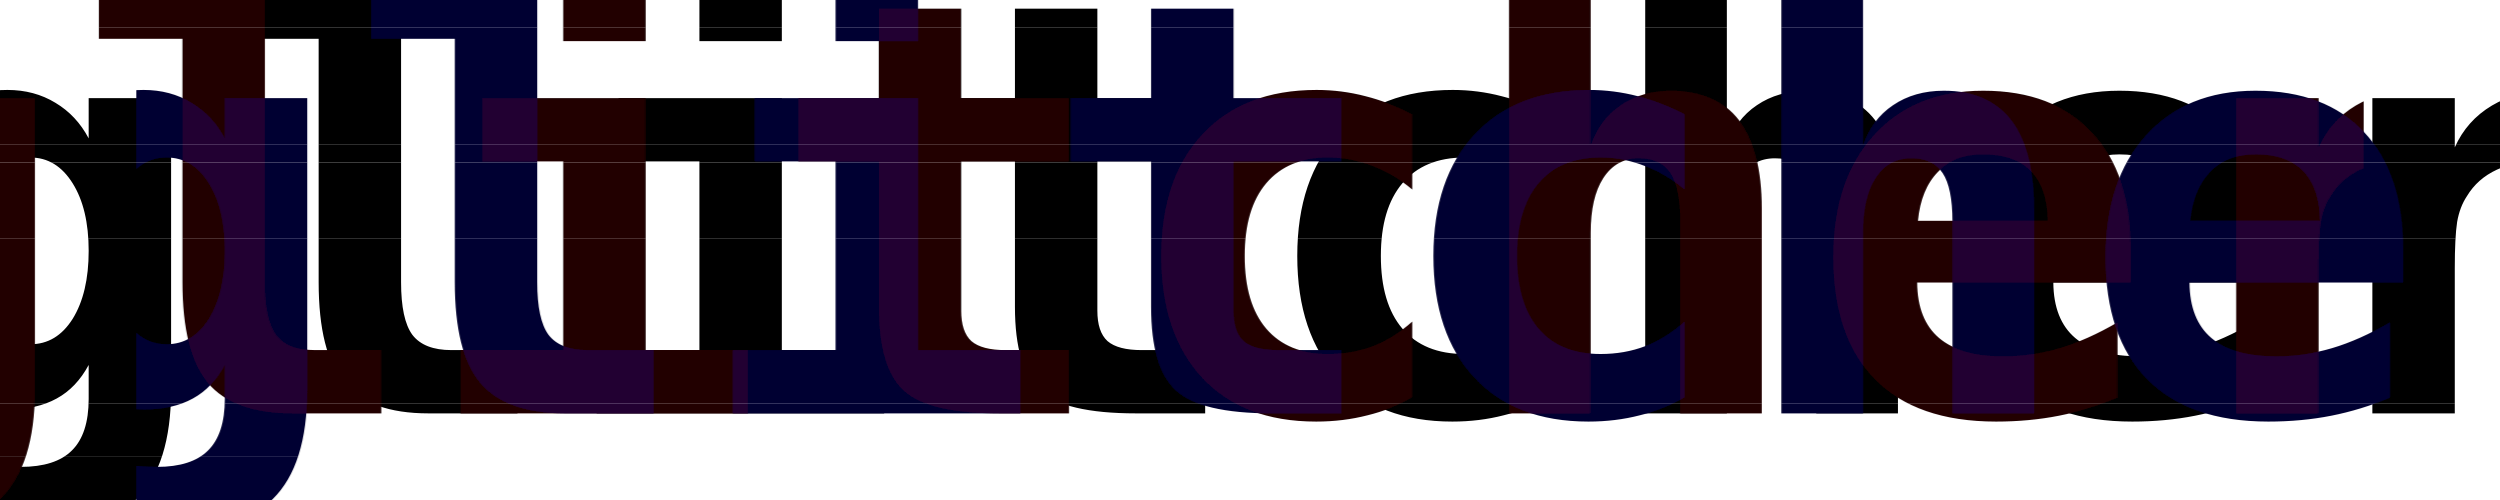
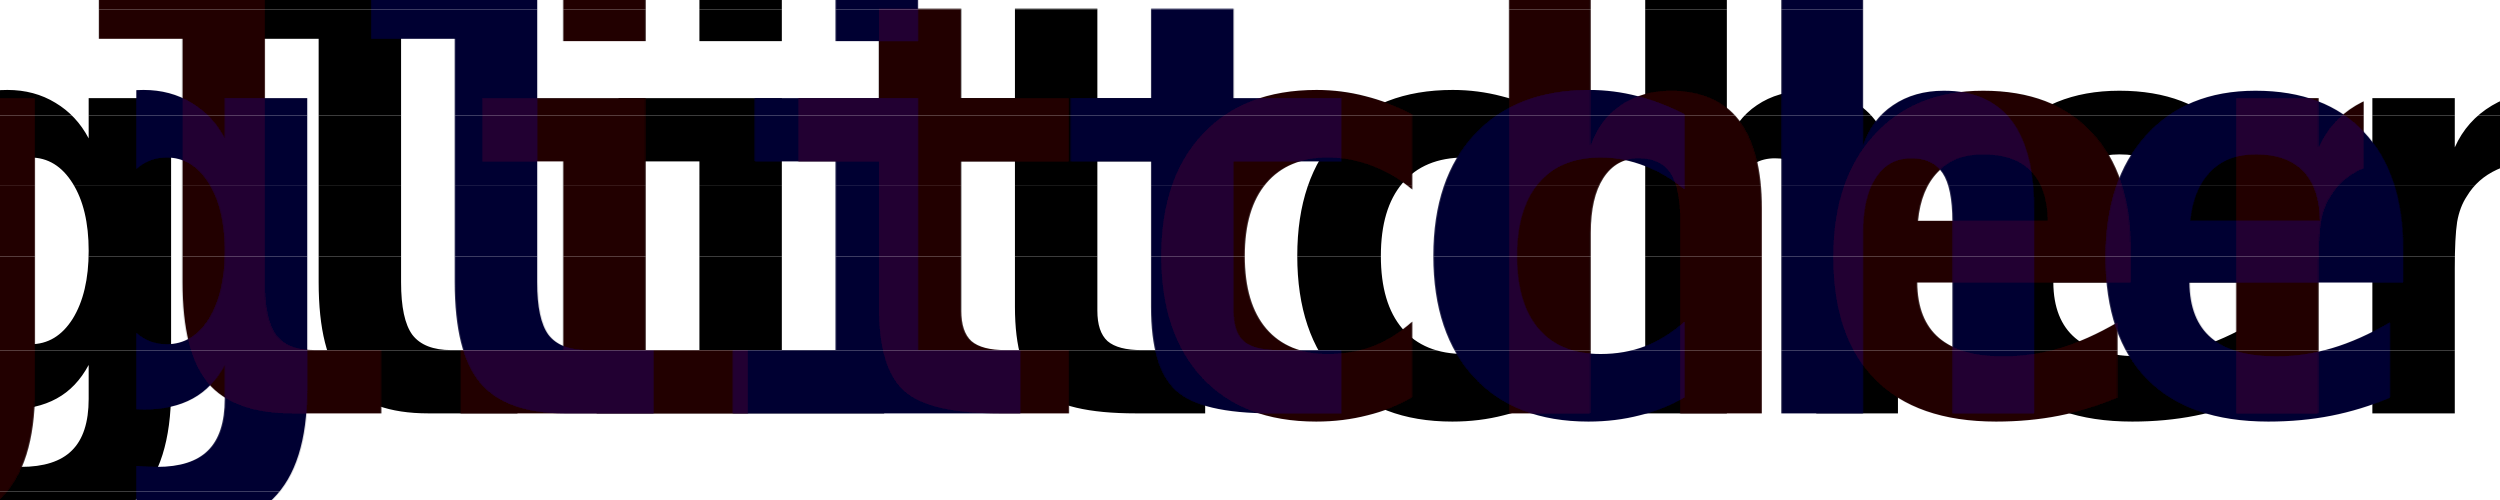
<svg xmlns="http://www.w3.org/2000/svg" viewBox="0 0 100 20" preserveAspectRatio="none">
  <style>
          text { fill: #220033; }
          @media (prefers-color-scheme: dark) { text { fill: #DDCCFF; } }
      </style>
  <text filter="url(#glitch)" font-family="monospace, serif" font-weight="bolder" font-size="x-large" text-anchor="middle" dominant-baseline="middle" x="50%" y="50%">glitcher</text>
  <defs>
    <filter id="glitch" primitiveUnits="objectBoundingBox" x="-10%" y="0%" width="120%" height="100%">
      <feColorMatrix in="SourceGraphic" result="red" type="matrix" values="1 0 0 0 0 0 0 0 0 0 0 0 0 0 0 0 0 0 1 0" />
      <feColorMatrix in="SourceGraphic" result="green" type="matrix" values="0 0 0 0 0 0 1 0 0 0 0 0 0 0 0 0 0 0 1 0" />
      <feColorMatrix in="SourceGraphic" result="blue" type="matrix" values="0 0 0 0 0 0 0 0 0 0 0 0 1 0 0 0 0 0 1 0" />
      <feOffset in="red" result="red-shifted" dx="-0.05" dy="0">
-         <animate attributeName="dx" keyTimes="0; 0.07; 0.11; 0.24; 0.37; 0.41; 0.49; 0.51; 0.52; 0.53; 0.56; 0.57; 0.58; 0.62; 0.72; 0.75; 0.82; 0.85; 0.87; 0.88; 0.95; 0.96; 0.99" values="0.01; -0.01; -0.05; 0.06; 0.03; -0.02; -0.07; -0.04; -0.06; 0.06; -0.02; 0.05; -0.01; 0.03; -0.06; 0.03; 0.06; -0.07; 0.01; -0.02; 0.06; 0.06; -0.05" begin="0" dur="14s" calcMode="discrete" repeatCount="indefinite" fill="freeze" />
+         <animate attributeName="dx" keyTimes="0; 0.04; 0.06; 0.14; 0.16; 0.26; 0.29; 0.38; 0.41; 0.48; 0.51; 0.53; 0.54; 0.59; 0.60; 0.63; 0.65; 0.68; 0.70; 0.73; 0.74; 0.78; 0.80; 0.82; 0.83; 0.84; 0.87; 0.90; 0.91; 0.93; 0.94; 0.96" values="-0.01; -0.05; -0.03; 0.07; -0.03; 0.02; -0.06; -0.04; -0.01; -0.02; -0.07; -0.03; -0.06; 0.03; 0.05; 0.01; -0.04; -0.03; -0.04; 0.01; 0.06; -0.01; -0.05; 0.07; -0.05; 0.05; 0.02; -0.03; 0.01; -0.05; -0.01; 0.01" begin="0" dur="22s" calcMode="discrete" repeatCount="indefinite" fill="freeze" />
      </feOffset>
      <feOffset in="blue" result="blue-shifted" dx="0.05" dy="0">
-         <animate attributeName="dx" keyTimes="0; 0.09; 0.17; 0.19; 0.33; 0.36; 0.67; 0.70; 0.72; 0.78; 0.86; 0.95" values="-0.04; -0.06; 0.01; -0.05; 0.03; 0.05; 0.06; 0.05; 0.07; -0.02; 0.03; -0.07" begin="0" dur="19s" calcMode="discrete" repeatCount="indefinite" fill="freeze" />
+         <animate attributeName="dx" keyTimes="0; 0.03; 0.07; 0.09; 0.15; 0.17; 0.20; 0.28; 0.29; 0.31; 0.34; 0.35; 0.36; 0.52; 0.55; 0.59; 0.62; 0.64; 0.66; 0.69; 0.85; 0.94; 0.95; 1.00" values="-0.06; -0.07; 0.06; -0.01; 0.04; 0.02; -0.05; -0.01; -0.07; 0.03; 0.07; -0.01; -0.02; 0.02; -0.04; 0.05; 0.03; 0.04; -0.04; -0.04; 0.07; -0.01; -0.04; 0.02" begin="0" dur="22s" calcMode="discrete" repeatCount="indefinite" fill="freeze" />
      </feOffset>
      <feBlend mode="screen" in="red-shifted" in2="green" result="red-green" />
      <feBlend mode="screen" in="red-green" in2="blue-shifted" result="blended" />
-       <feOffset in="blended" dx="0" dy="0" y="0%" height="14%" result="slice_1a" />
-       <feOffset in="blended" dx="0" dy="0" y="14%" height="20%" result="slice_1b">
-         <animate attributeName="dx" keyTimes="0; 0.02; 0.11; 0.22; 0.24; 0.32; 0.38; 0.40; 0.55; 0.56; 0.60; 0.74; 0.81; 0.88; 0.90; 0.92; 0.94; 0.95; 1.00" values="-0.04; -0.02; -0.05; -0.06; 0.01; -0.02; -0.06; -0.02; 0.02; 0.03; -0.06; 0.07; 0.03; -0.03; -0.04; -0.06; -0.01; -0.06; -0.03" begin="0s" dur="19s" calcMode="discrete" repeatCount="indefinite" fill="freeze" />
+       <feOffset in="blended" dx="0" dy="0" y="0%" height="5%" result="slice_1a" />
+       <feOffset in="blended" dx="0" dy="0" y="5%" height="6%" result="slice_1b">
+         <animate attributeName="dx" keyTimes="0; 0.02; 0.37; 0.40; 0.48; 0.70" values="0.02; -0.01; 0.01; 0.04; 0.02; -0.03" begin="0s" dur="22s" calcMode="discrete" repeatCount="indefinite" fill="freeze" />
      </feOffset>
-       <feOffset in="blended" dx="0" dy="0" y="34%" height="3%" result="slice_2a" />
-       <feOffset in="blended" dx="0" dy="0" y="37%" height="13%" result="slice_2b">
-         <animate attributeName="dx" keyTimes="0; 0.52; 0.74; 0.78; 0.82" values="-0.04; 0.04; 0.05; -0.07; -0.02" begin="0s" dur="29s" calcMode="discrete" repeatCount="indefinite" fill="freeze" />
+       <feOffset in="blended" dx="0" dy="0" y="11%" height="18%" result="slice_2a" />
+       <feOffset in="blended" dx="0" dy="0" y="29%" height="12%" result="slice_2b">
+         <animate attributeName="dx" keyTimes="0; 0.08; 0.15; 0.16; 0.19; 0.23; 0.32; 0.36; 0.39; 0.47; 0.52; 0.53; 0.57; 0.66; 0.67; 0.68; 0.73; 0.86; 0.90; 0.93" values="0.03; -0.04; 0.04; -0.02; 0.02; 0.03; -0.04; -0.02; 0.02; -0.05; 0.02; -0.04; -0.06; 0.05; 0.01; -0.03; -0.04; -0.05; -0.07; -0.01" begin="0s" dur="5s" calcMode="discrete" repeatCount="indefinite" fill="freeze" />
      </feOffset>
-       <feOffset in="blended" dx="0" dy="0" y="50%" height="28%" result="slice_3a" />
-       <feOffset in="blended" dx="0" dy="0" y="78%" height="9%" result="slice_3b">
-         <animate attributeName="dx" keyTimes="0; 0.04; 0.10; 0.19; 0.22; 0.24; 0.27; 0.30; 0.35; 0.39; 0.43; 0.53; 0.55; 0.63; 0.65; 0.71; 0.82; 0.84; 0.88" values="-0.03; 0.04; -0.01; 0.04; 0.01; -0.02; 0.06; -0.02; 0.03; 0.06; -0.05; 0.02; 0.03; -0.03; 0.03; -0.07; -0.07; 0.07; 0.01" begin="0s" dur="32s" calcMode="discrete" repeatCount="indefinite" fill="freeze" />
+       <feOffset in="blended" dx="0" dy="0" y="41%" height="12%" result="slice_3a" />
+       <feOffset in="blended" dx="0" dy="0" y="53%" height="16%" result="slice_3b">
+         <animate attributeName="dx" keyTimes="0; 0.28; 0.29; 0.43; 0.47; 0.58; 0.61; 0.62; 0.66; 0.80; 0.90; 0.97" values="0.01; -0.06; 0.06; 0.07; -0.05; -0.06; 0.02; 0.06; 0.04; -0.02; 0.07; -0.07" begin="0s" dur="31s" calcMode="discrete" repeatCount="indefinite" fill="freeze" />
      </feOffset>
-       <feOffset in="blended" dx="0" dy="0" y="87%" height="20%" result="slice_4a" />
-       <feOffset in="blended" dx="0" dy="0" y="107%" height="10%" result="slice_4b">
-         <animate attributeName="dx" keyTimes="0; 0.03; 0.15; 0.39; 0.43; 0.49; 0.50; 0.53; 0.61; 0.63; 0.70; 0.71; 0.85" values="0.03; 0.03; 0.03; 0.04; -0.07; 0.02; 0.03; 0.05; 0.07; -0.04; -0.04; -0.04; -0.01" begin="0s" dur="22s" calcMode="discrete" repeatCount="indefinite" fill="freeze" />
+       <feOffset in="blended" dx="0" dy="0" y="69%" height="24%" result="slice_4a" />
+       <feOffset in="blended" dx="0" dy="0" y="93%" height="20%" result="slice_4b">
+         <animate attributeName="dx" keyTimes="0; 0.02; 0.41; 0.55; 0.58; 0.60; 0.68; 0.81; 0.99" values="0.06; 0.01; -0.05; 0.02; 0.07; -0.02; -0.05; 0.06; 0.07" begin="0s" dur="29s" calcMode="discrete" repeatCount="indefinite" fill="freeze" />
      </feOffset>
      <feMerge>
        <feMergeNode in="slice_1a" />
        <feMergeNode in="slice_1b" />
        <feMergeNode in="slice_2a" />
        <feMergeNode in="slice_2b" />
        <feMergeNode in="slice_3a" />
        <feMergeNode in="slice_3b" />
        <feMergeNode in="slice_4a" />
        <feMergeNode in="slice_4b" />
      </feMerge>
    </filter>
  </defs>
</svg>
